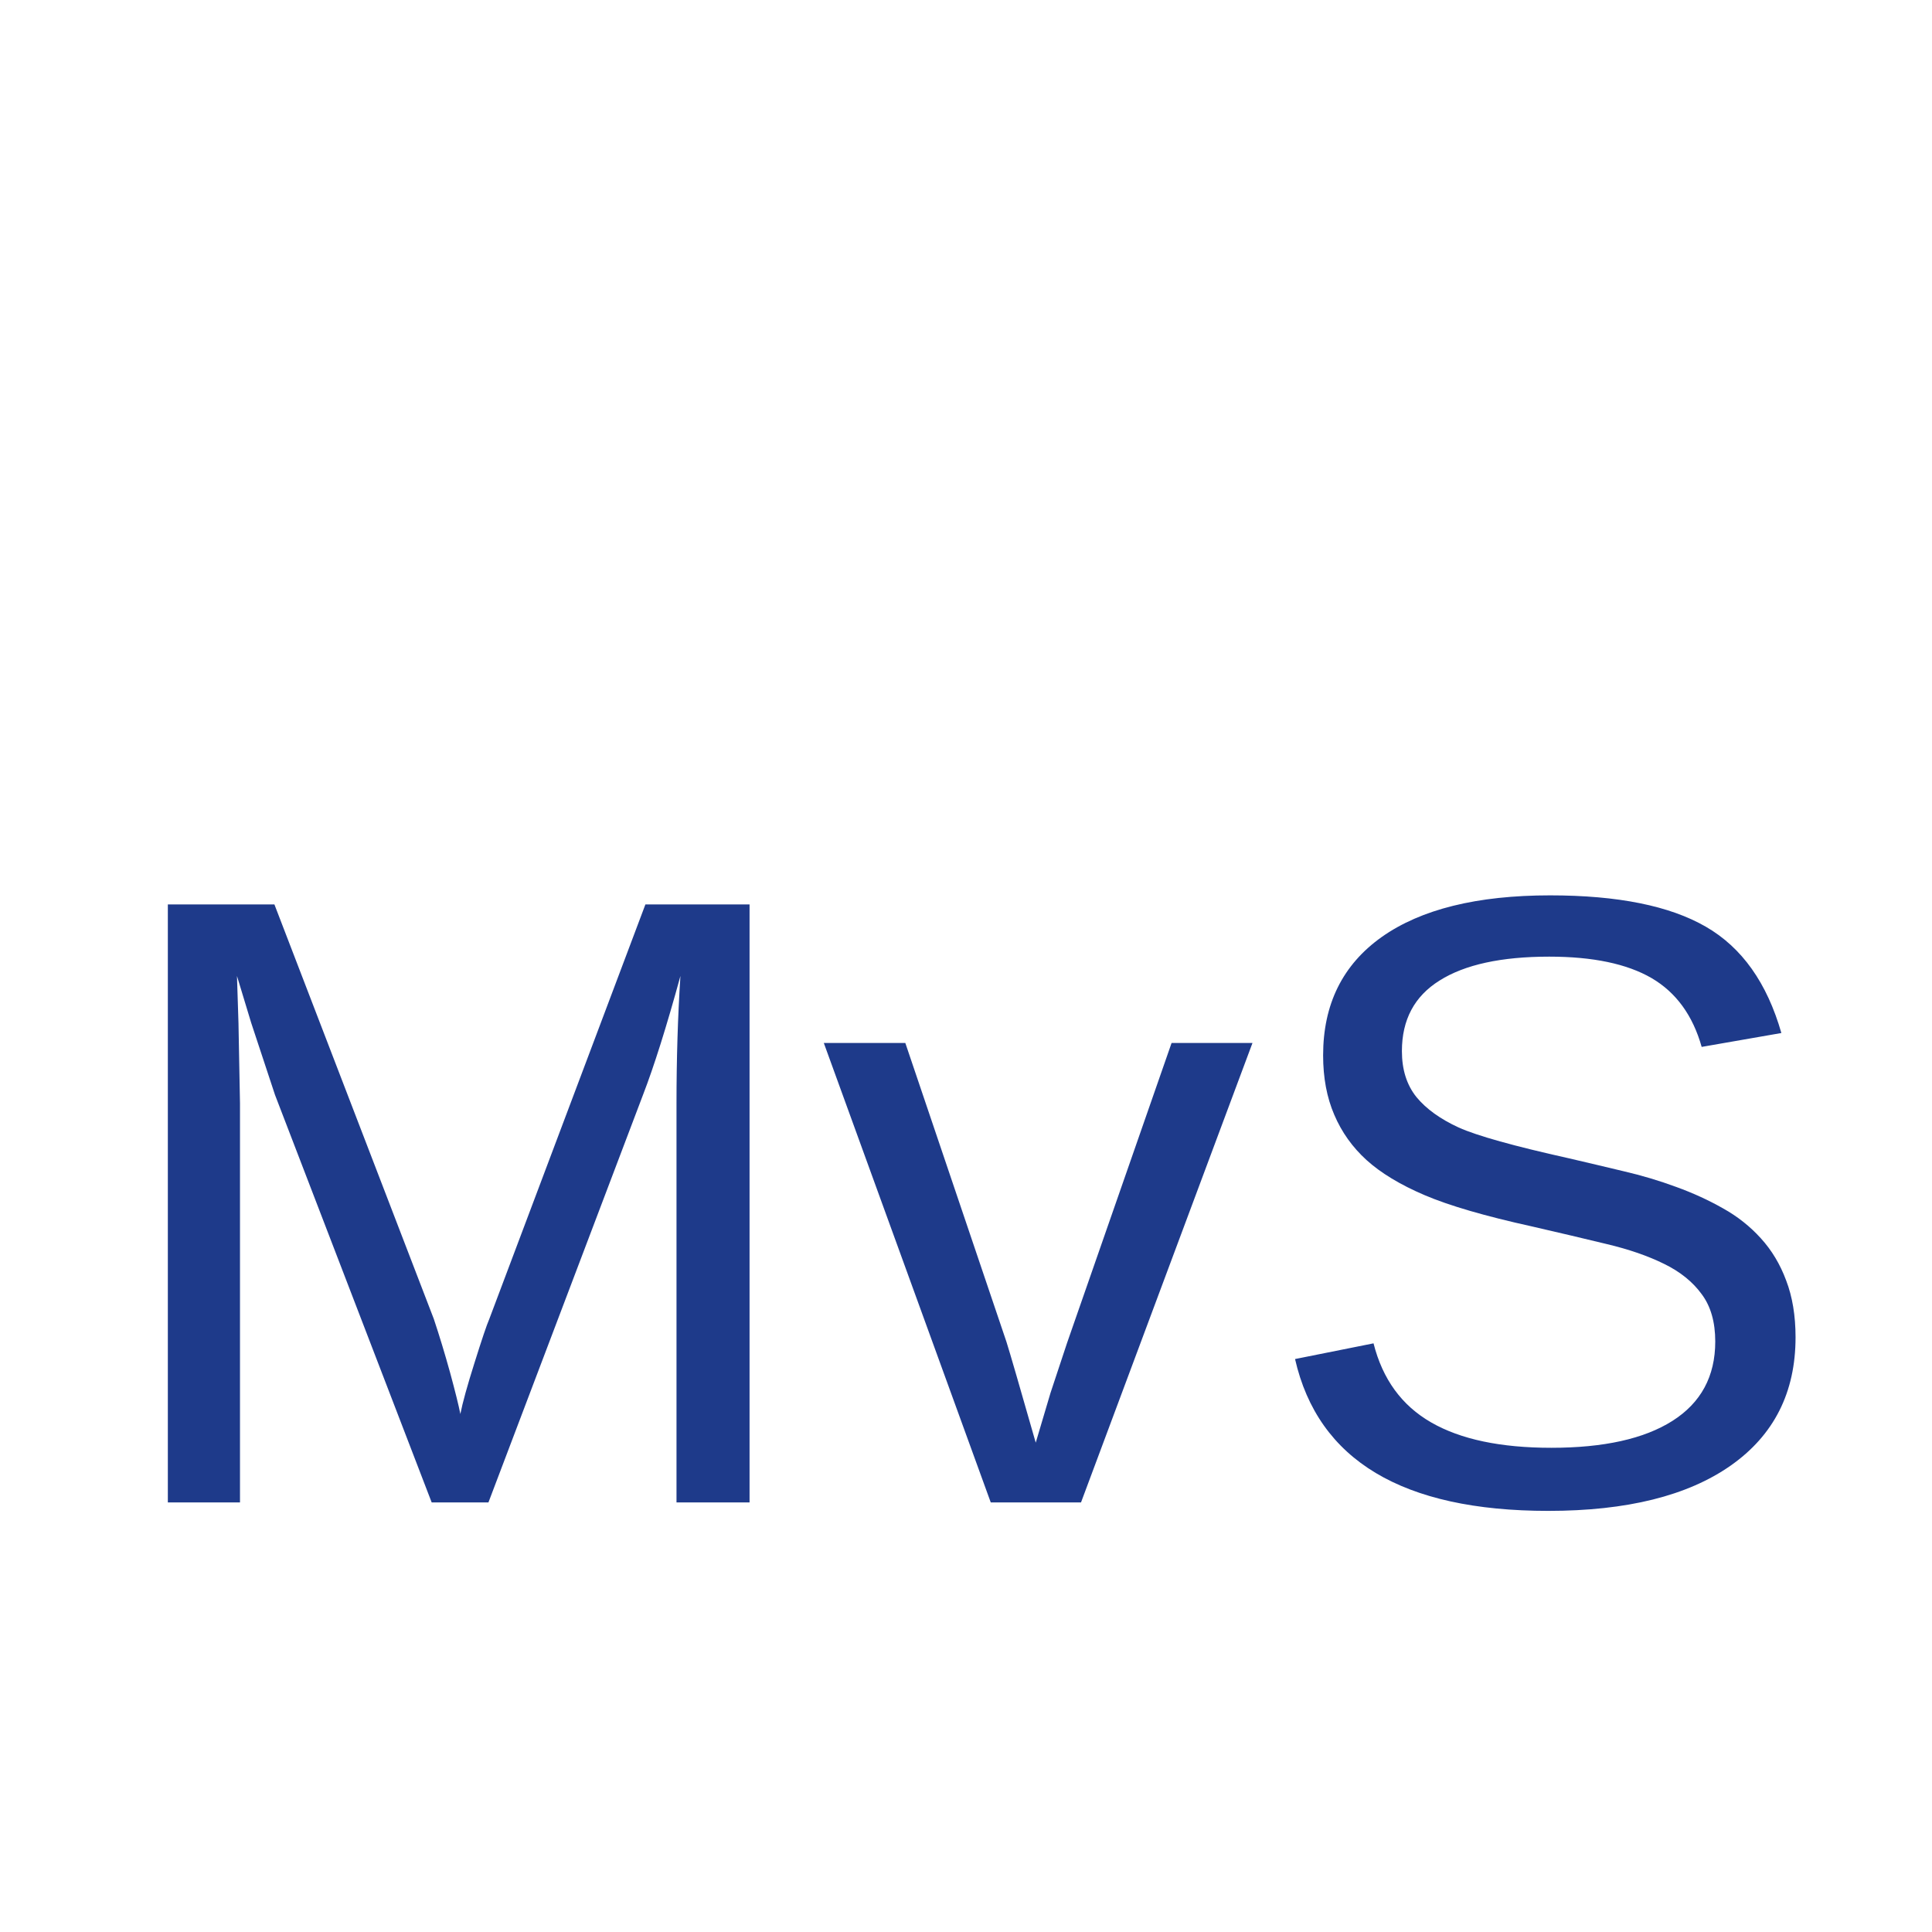
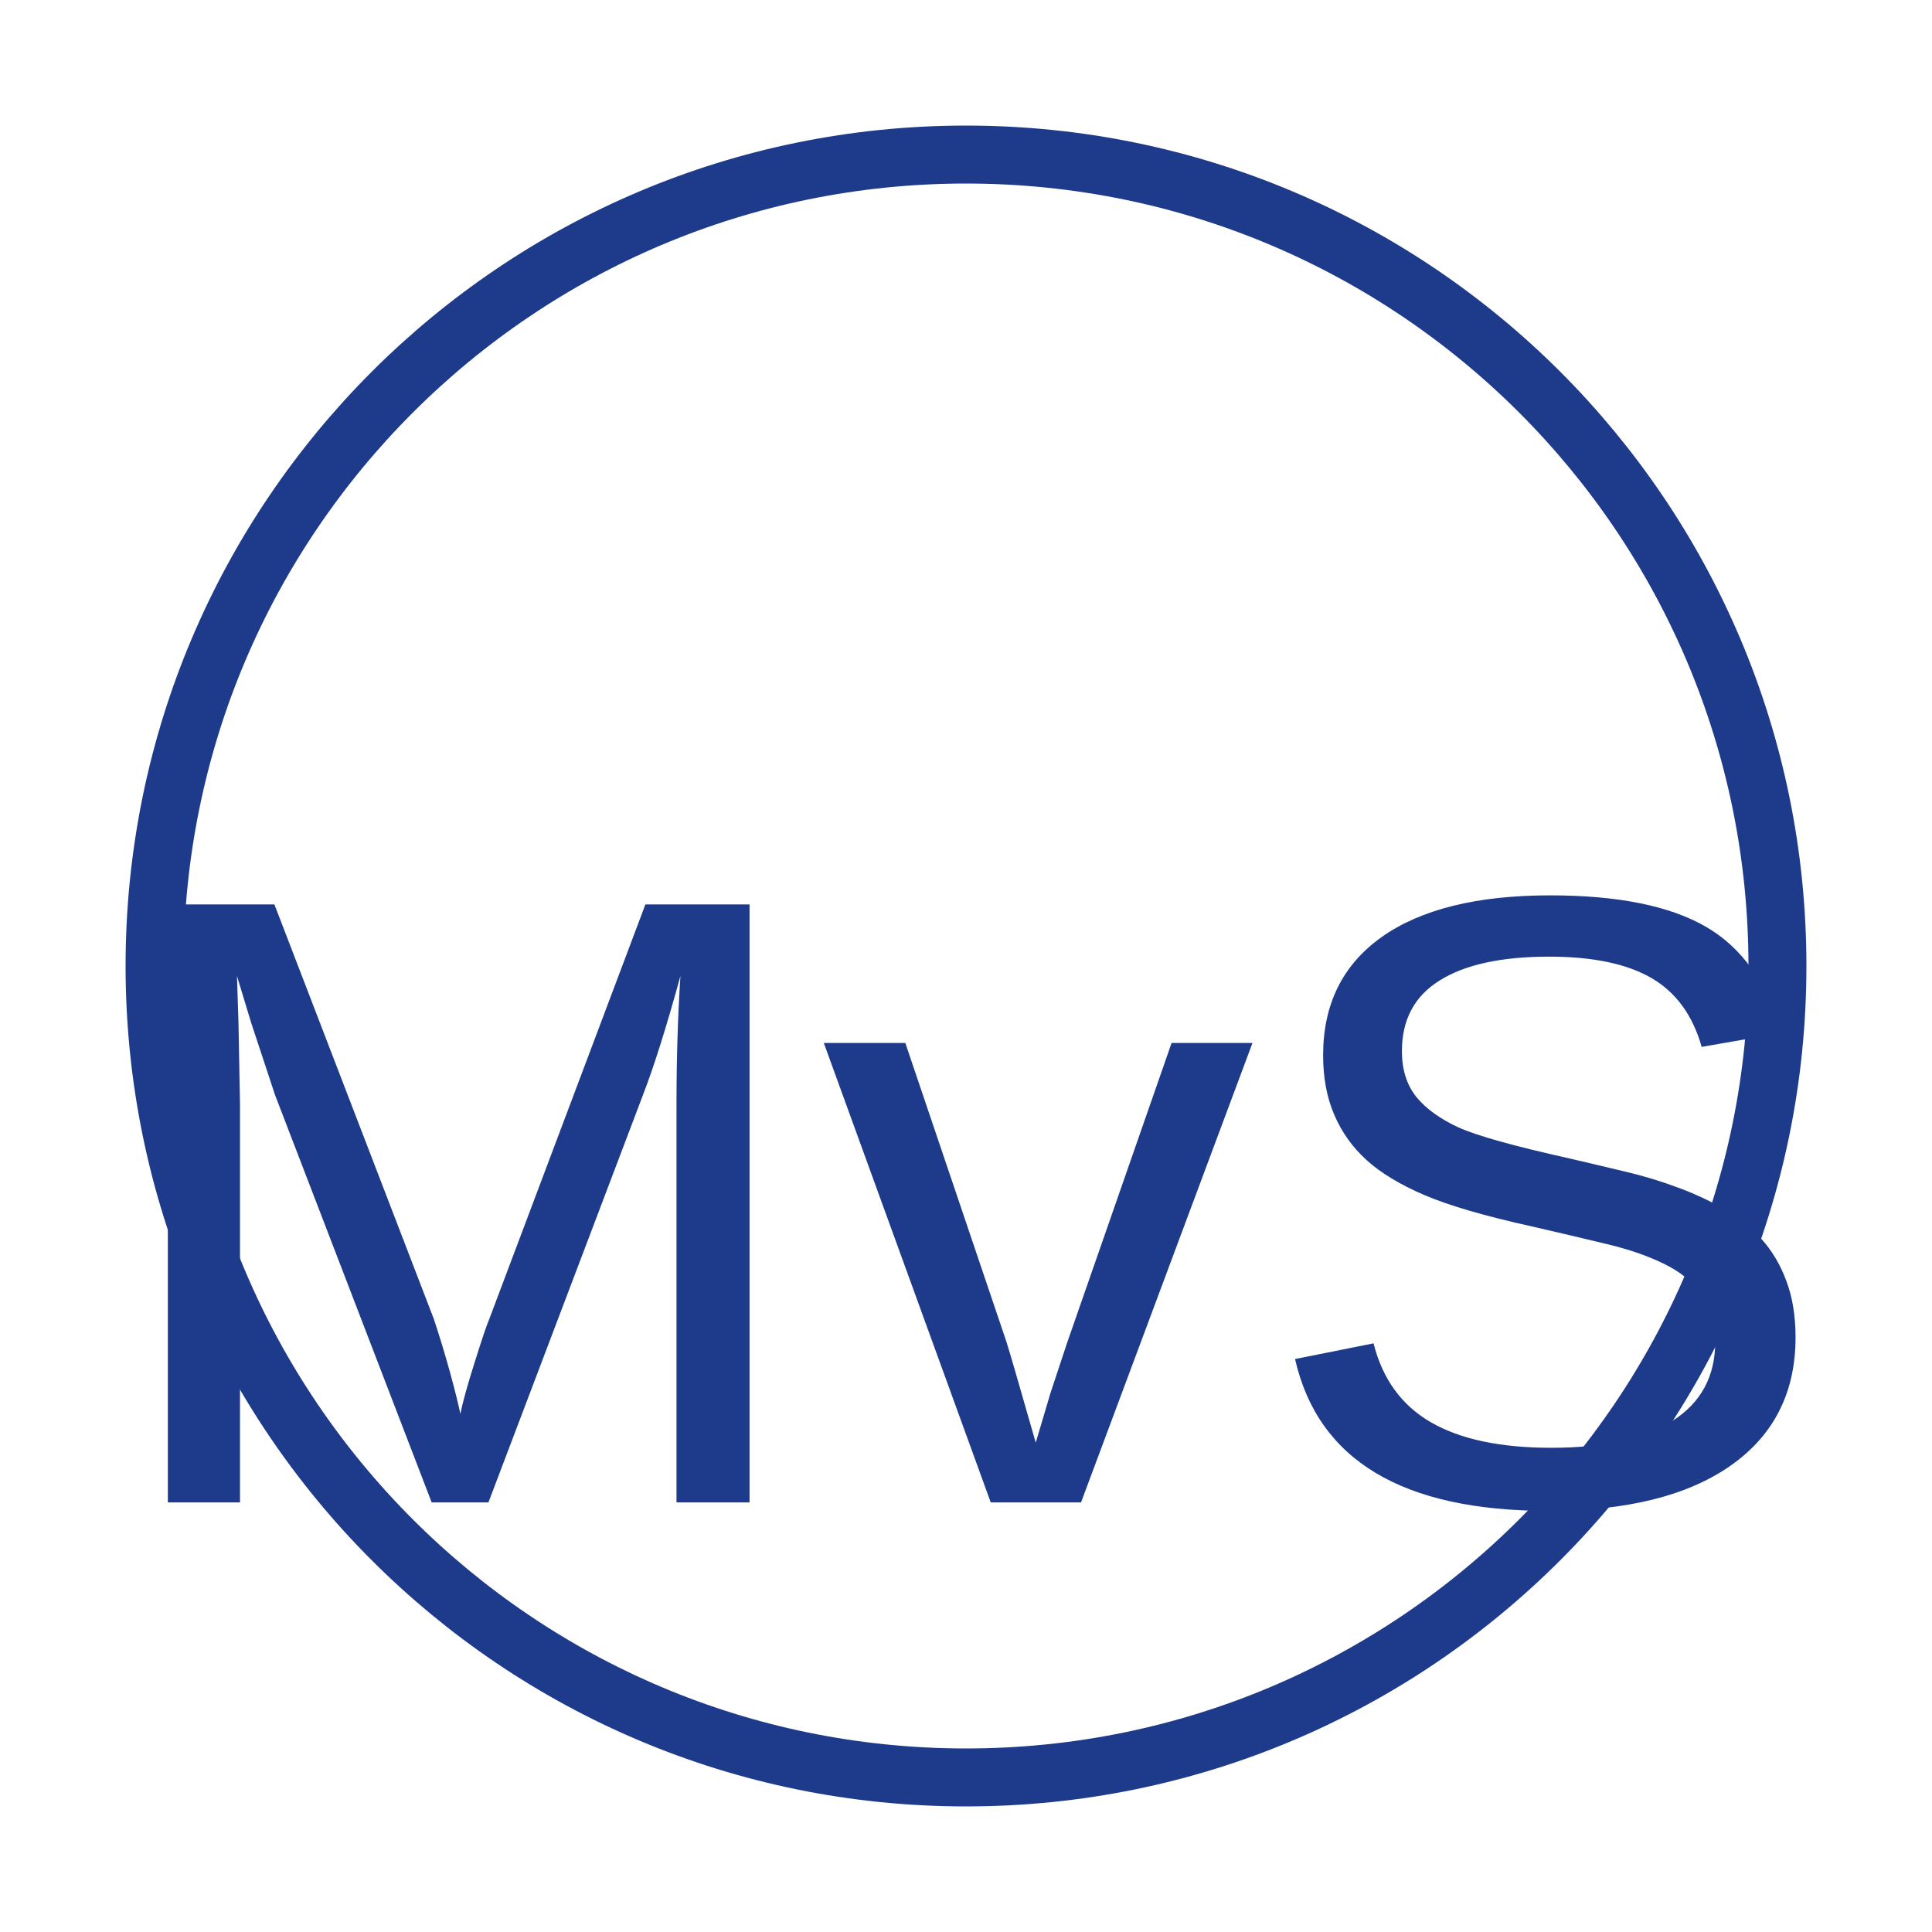
<svg xmlns="http://www.w3.org/2000/svg" viewBox="0 0 100 100">
  <rect width="100" height="100" fill="#ffffff" />
+   <circle cx="50" cy="50" r="42" fill="none" stroke="#1e3a8a" stroke-width="3" />
  <text x="50" y="65" font-family="Arial, sans-serif" font-size="45" font-weight="normal" fill="#1e3a8a" text-anchor="middle" dominant-baseline="middle">
    MvS
  </text>
</svg>
